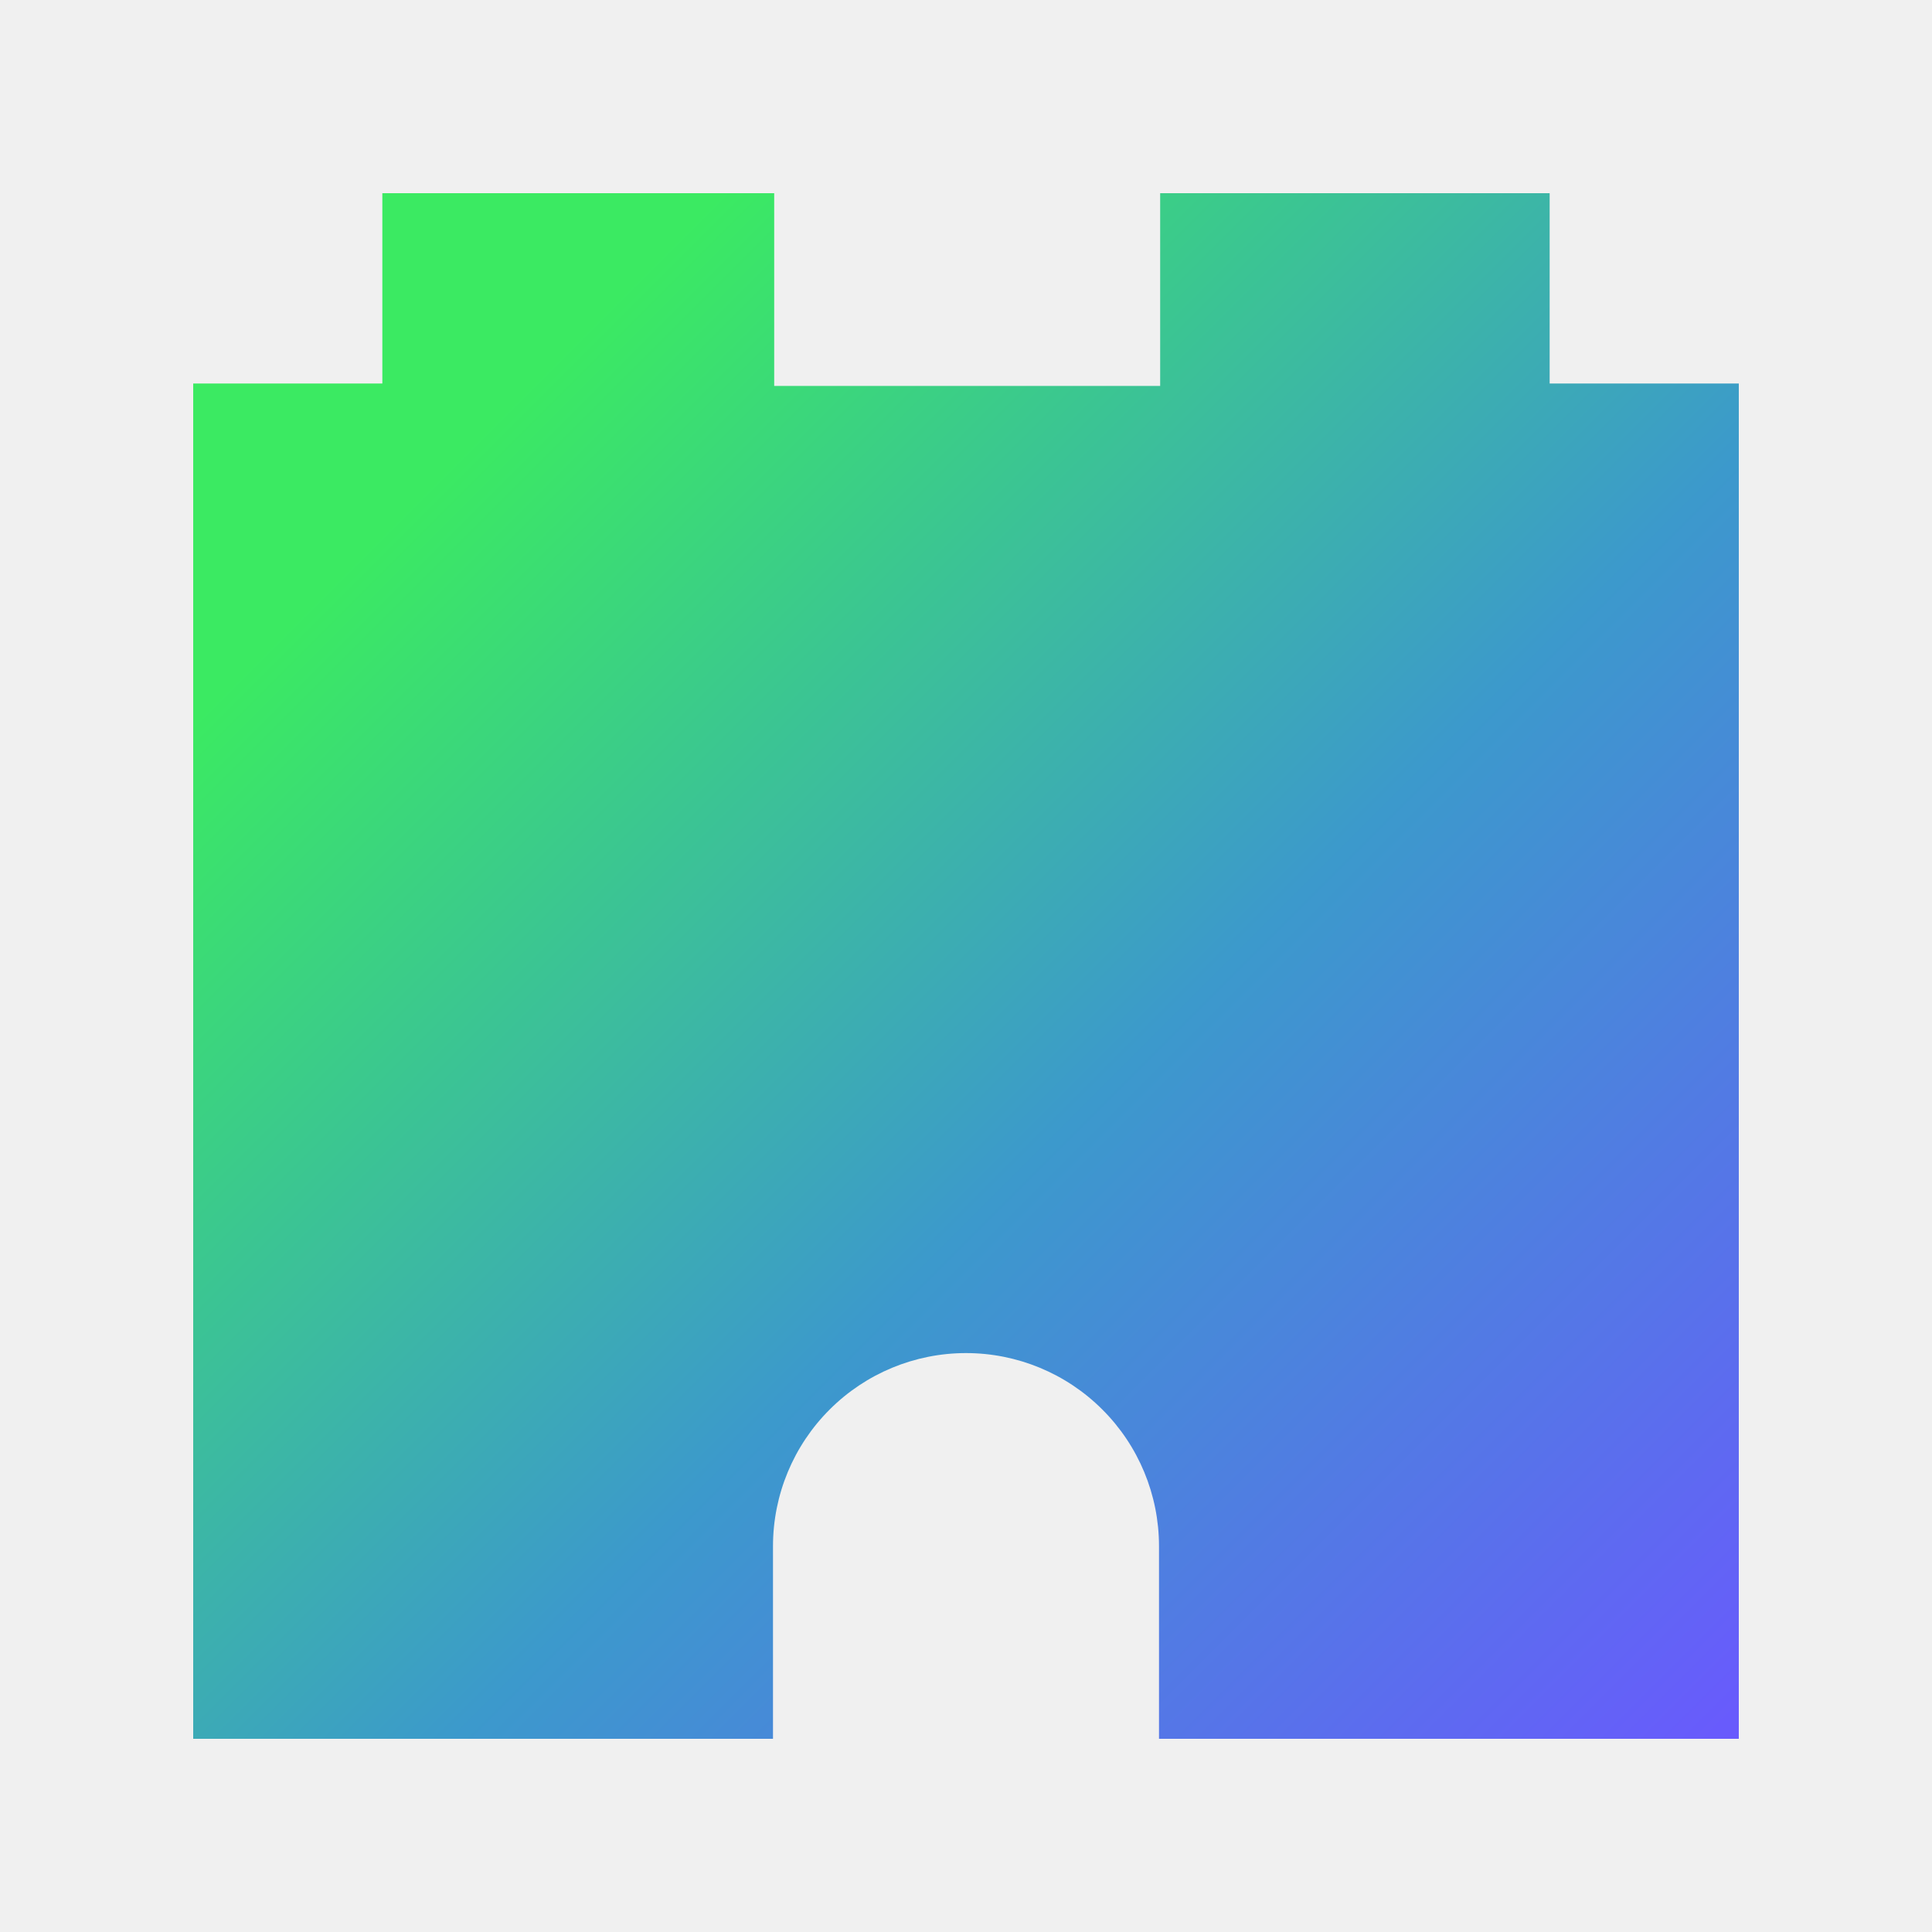
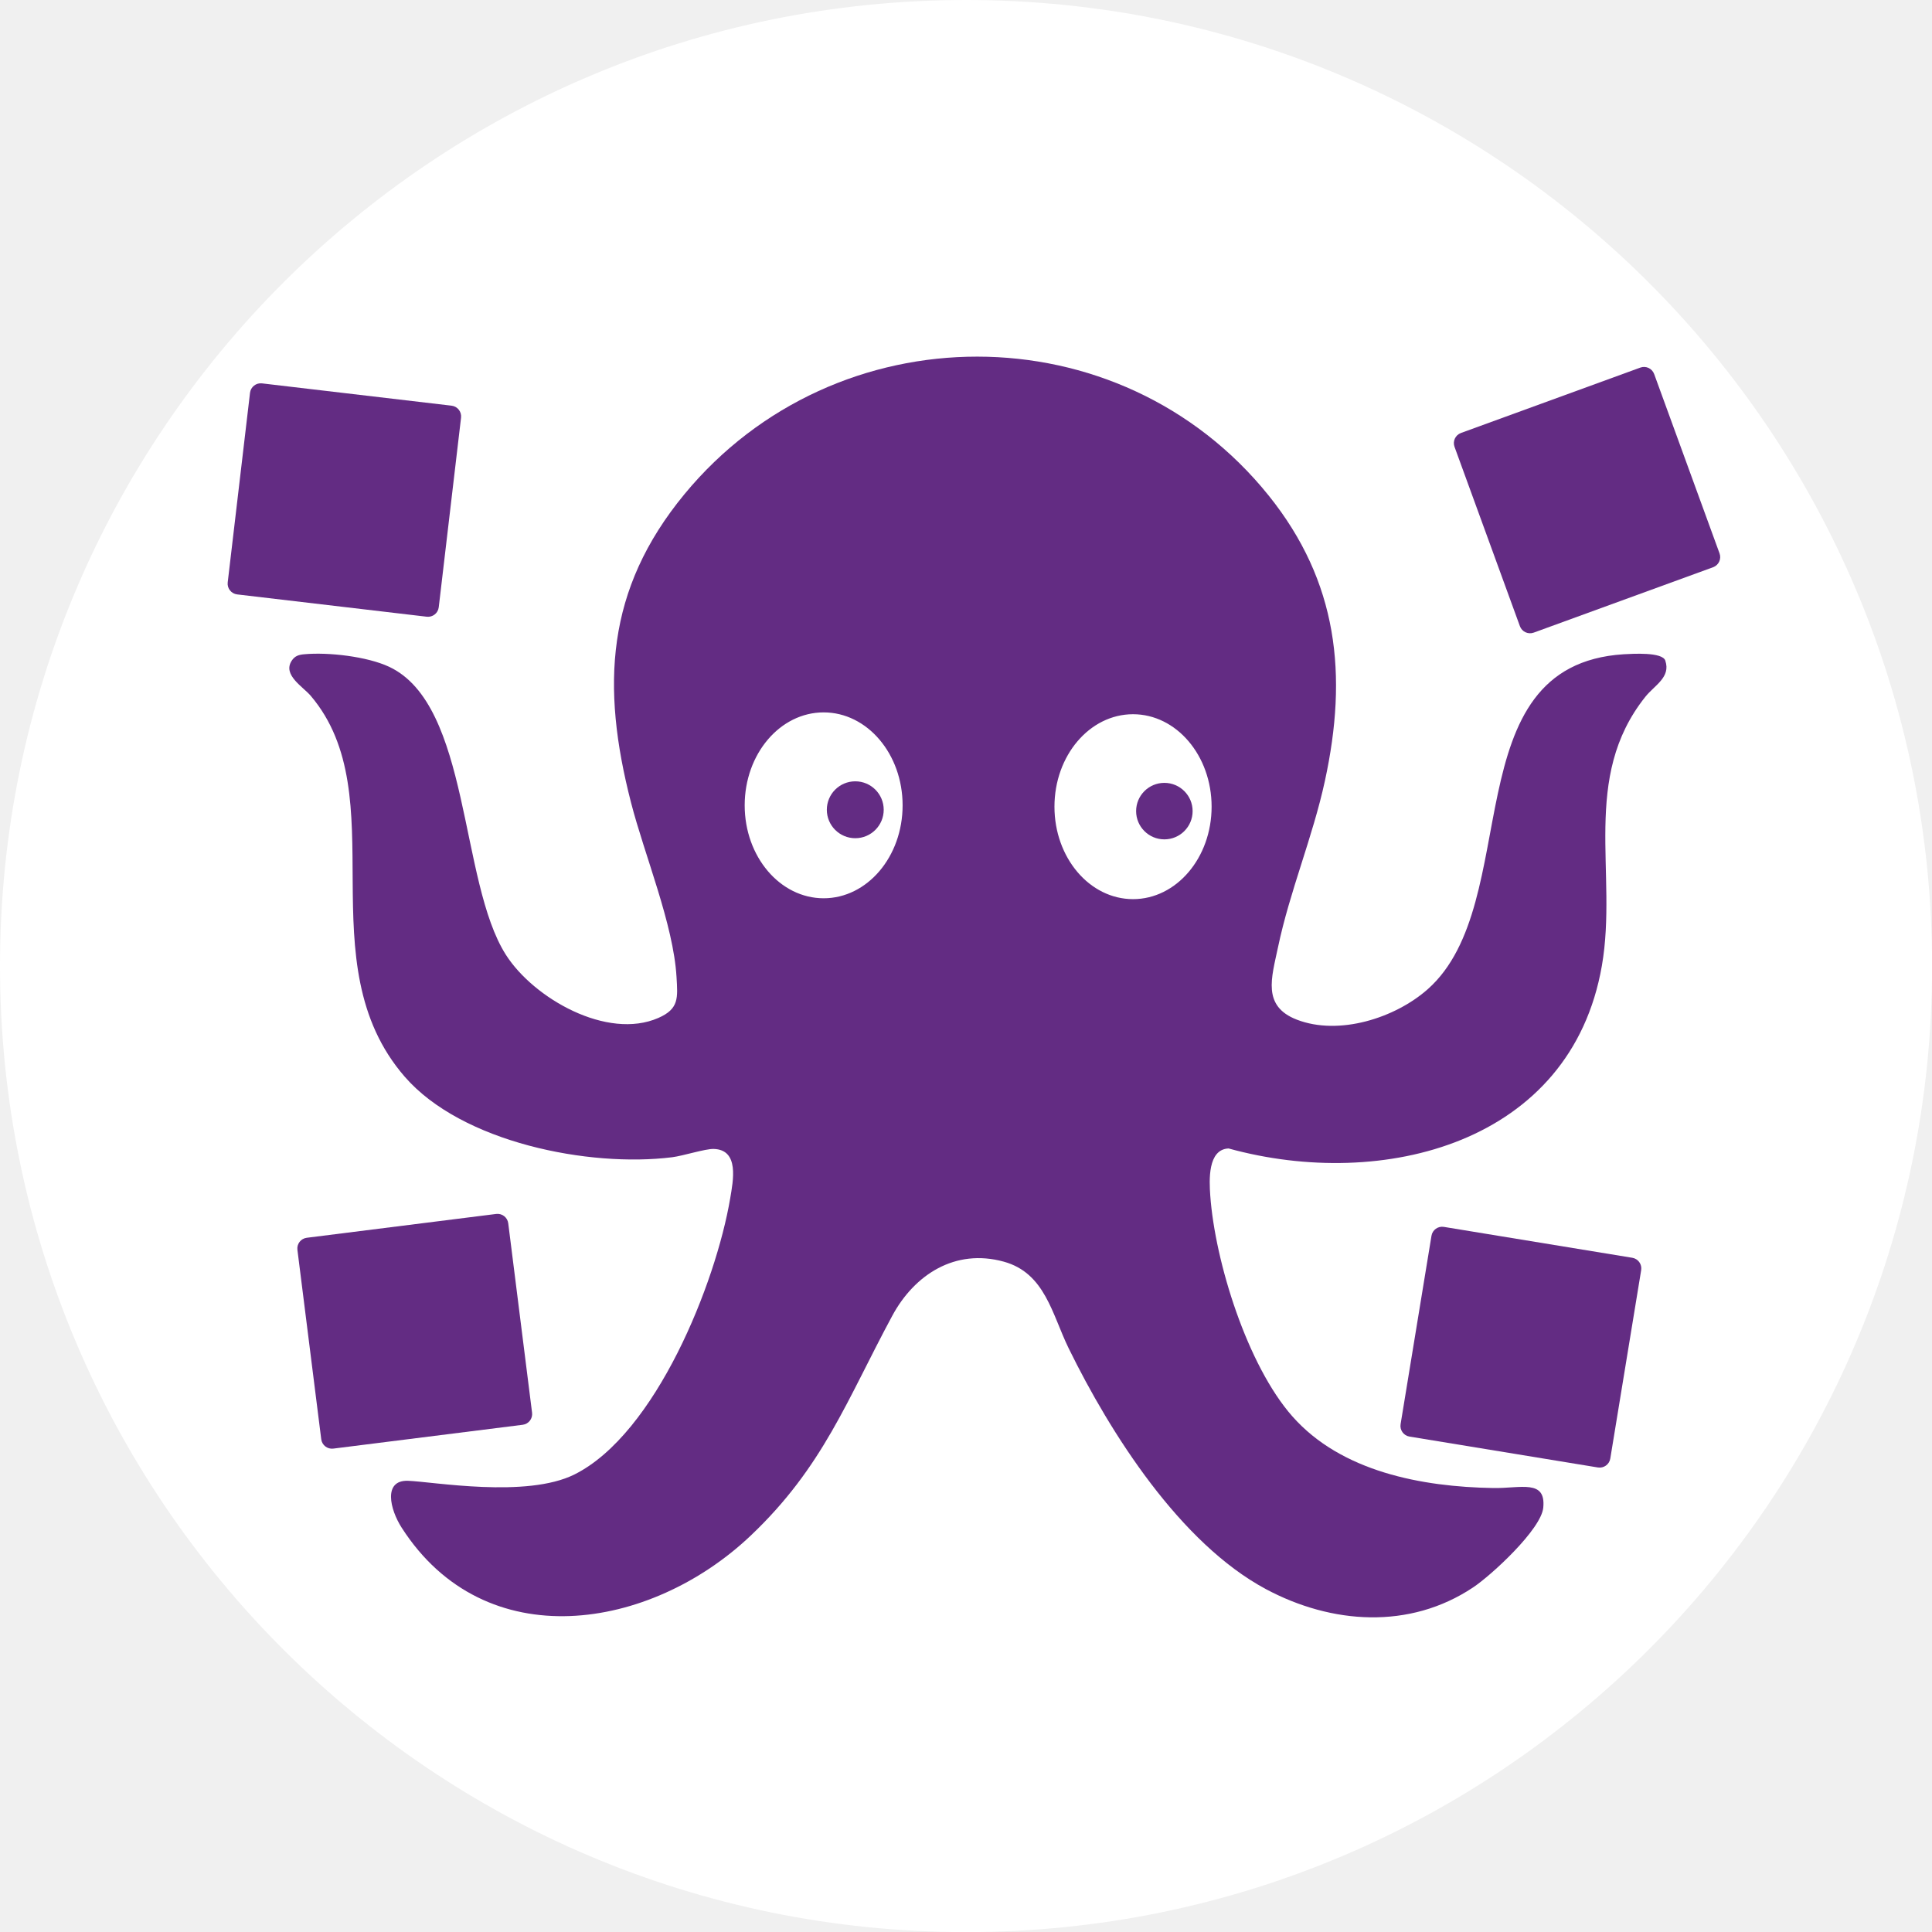
- <svg xmlns="http://www.w3.org/2000/svg" width="40" height="40" viewBox="0 0 40 40" fill="none">
-   <path d="M32.084 7.94V4H24.02V7.99H16.029V4H7.916V7.94H4V36H16.004V32.005C16.006 30.946 16.427 29.931 17.177 29.183C17.926 28.434 18.941 28.014 20 28.014C21.059 28.014 22.074 28.434 22.823 29.183C23.573 29.931 23.994 30.946 23.996 32.005V36H36V7.94H32.084Z" fill="url(#paint0_linear)" />
+ <svg xmlns="http://www.w3.org/2000/svg" id="Layer_2" data-name="Layer 2" viewBox="0 0 200.39 200.39">
  <defs>
-     <linearGradient id="paint0_linear" x1="2.942" y1="4.9" x2="37.777" y2="39.734" gradientUnits="userSpaceOnUse">
-       <stop offset="0.159" stop-color="#3BEA62" />
-       <stop offset="0.54" stop-color="#3C99CC" />
-       <stop offset="0.937" stop-color="#6B57FF" />
-     </linearGradient>
+     <style>
+             .cls-1 {
+             fill: #632c83;
+             }
+ 
+             .cls-2 {
+             fill: #fff;
+             }
+         </style>
  </defs>
+   <g id="Layer_1-2" data-name="Layer 1">
+     <g>
+       <circle class="cls-2" cx="100.2" cy="100.2" r="100.2" />
+       <g>
+         <rect class="cls-1" x="153.59" y="40.85" width="22.04" height="22.04" rx="1.12" ry="1.12" transform="translate(-7.81 59.52) rotate(-20.03)" />
+         <rect class="cls-1" x="24.71" y="40.85" width="22.04" height="22.04" rx="1.12" ry="1.12" transform="translate(-19.97 81.29) rotate(-83.29)" />
+         <rect class="cls-1" x="31.99" y="127.06" width="22.04" height="22.04" rx="1.12" ry="1.12" transform="translate(-16.89 6.45) rotate(-7.17)" />
+         <rect class="cls-1" x="146.72" y="128.7" width="22.04" height="22.04" rx="1.12" ry="1.12" transform="translate(-5.65 272.79) rotate(-80.69)" />
+         <circle class="cls-1" cx="88.71" cy="83.99" r="2.95" />
+         <path class="cls-1" d="M172.73,68.52c-.31-.91-3.4-.71-4.31-.66-17.82,1.12-10.22,25.76-20.32,34.73-3.39,3.01-9.22,4.86-13.59,3.17-3.62-1.4-2.62-4.34-1.96-7.48,1.23-5.86,3.6-11.43,4.87-17.28,2.39-11,1.36-20.65-5.83-29.6-15.47-19.24-44.93-19.14-60.6-.14-8.15,9.89-8.65,19.91-5.54,31.98,1.4,5.45,4.4,12.63,4.72,18.09.13,2.17.27,3.31-1.88,4.25-5.31,2.33-12.94-2.03-15.82-6.55-4.84-7.6-3.66-25.91-12.11-29.87-2.29-1.07-6.3-1.53-8.8-1.3-.57.05-.98.17-1.31.68-.95,1.47,1.16,2.67,1.98,3.63,8.87,10.45-.52,27.68,9.75,39.51,5.92,6.82,19.13,9.43,27.74,8.35,1.17-.15,3.41-.88,4.3-.86,2.69.07,2.02,3.31,1.72,5.11-1.49,8.82-7.72,24.43-16.15,28.65-4.99,2.49-14.69.75-17.28.66-2.59-.08-1.87,2.96-.65,4.86,8.66,13.5,25.82,10.67,36.19.84,7.53-7.13,10-14.1,14.7-22.82,2.3-4.26,6.51-7,11.56-5.61,4.29,1.18,5.01,5.46,6.73,8.98,4.34,8.86,11.59,20.24,20.47,24.99,6.81,3.64,14.9,4.21,21.48-.18,1.91-1.27,7.06-6.02,7.28-8.27.29-2.98-2.33-1.99-5.19-2.04-7.4-.12-15.77-1.69-20.84-7.44-4.64-5.26-8.01-15.96-8.51-22.9-.11-1.55-.28-4.79,1.9-4.88,15.99,4.41,35.52-.51,38.72-18.96,1.67-9.63-2.2-19.48,4.51-27.89.95-1.19,2.65-2.02,2.07-3.74ZM85.43,93.17c-4.52,0-8.19-4.31-8.19-9.64s3.67-9.64,8.19-9.64,8.19,4.31,8.19,9.64-3.67,9.64-8.19,9.64ZM117.52,93.26c-4.5,0-8.15-4.29-8.15-9.59s3.65-9.59,8.15-9.59,8.15,4.29,8.15,9.59-3.65,9.59-8.15,9.59Z" />
+         <circle class="cls-1" cx="120.77" cy="84.13" r="2.93" />
+       </g>
+     </g>
+   </g>
</svg>
